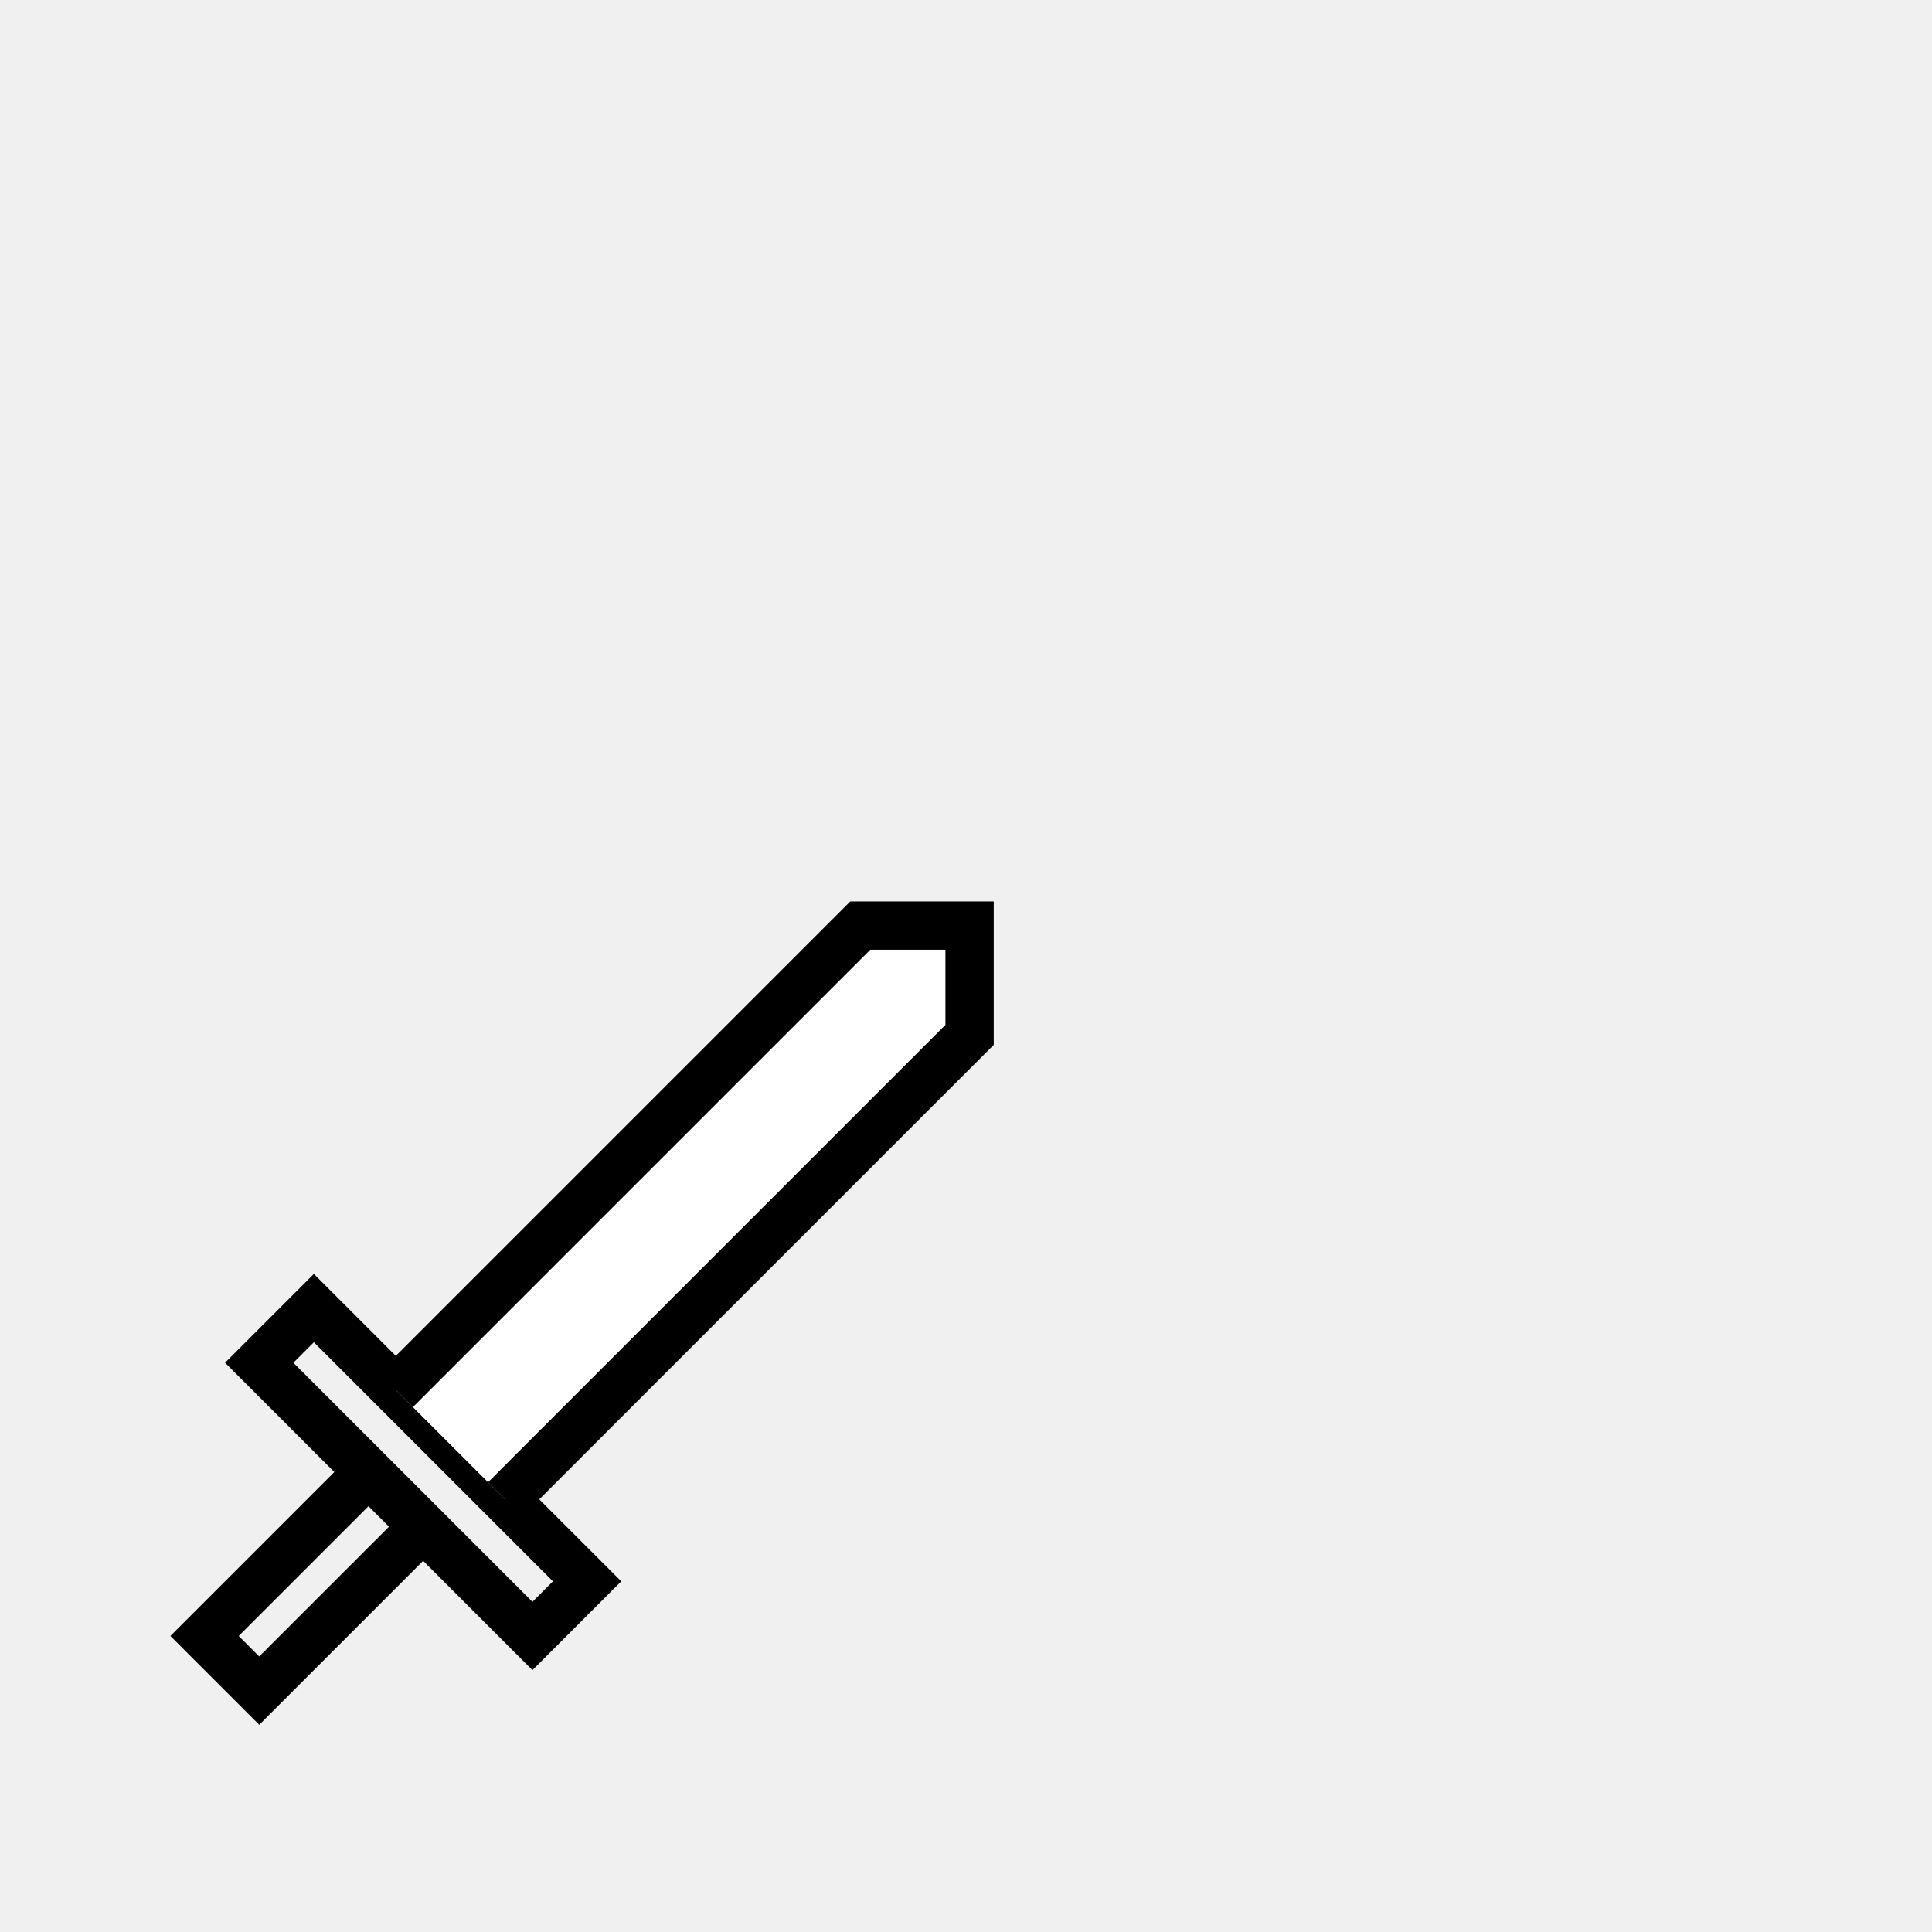
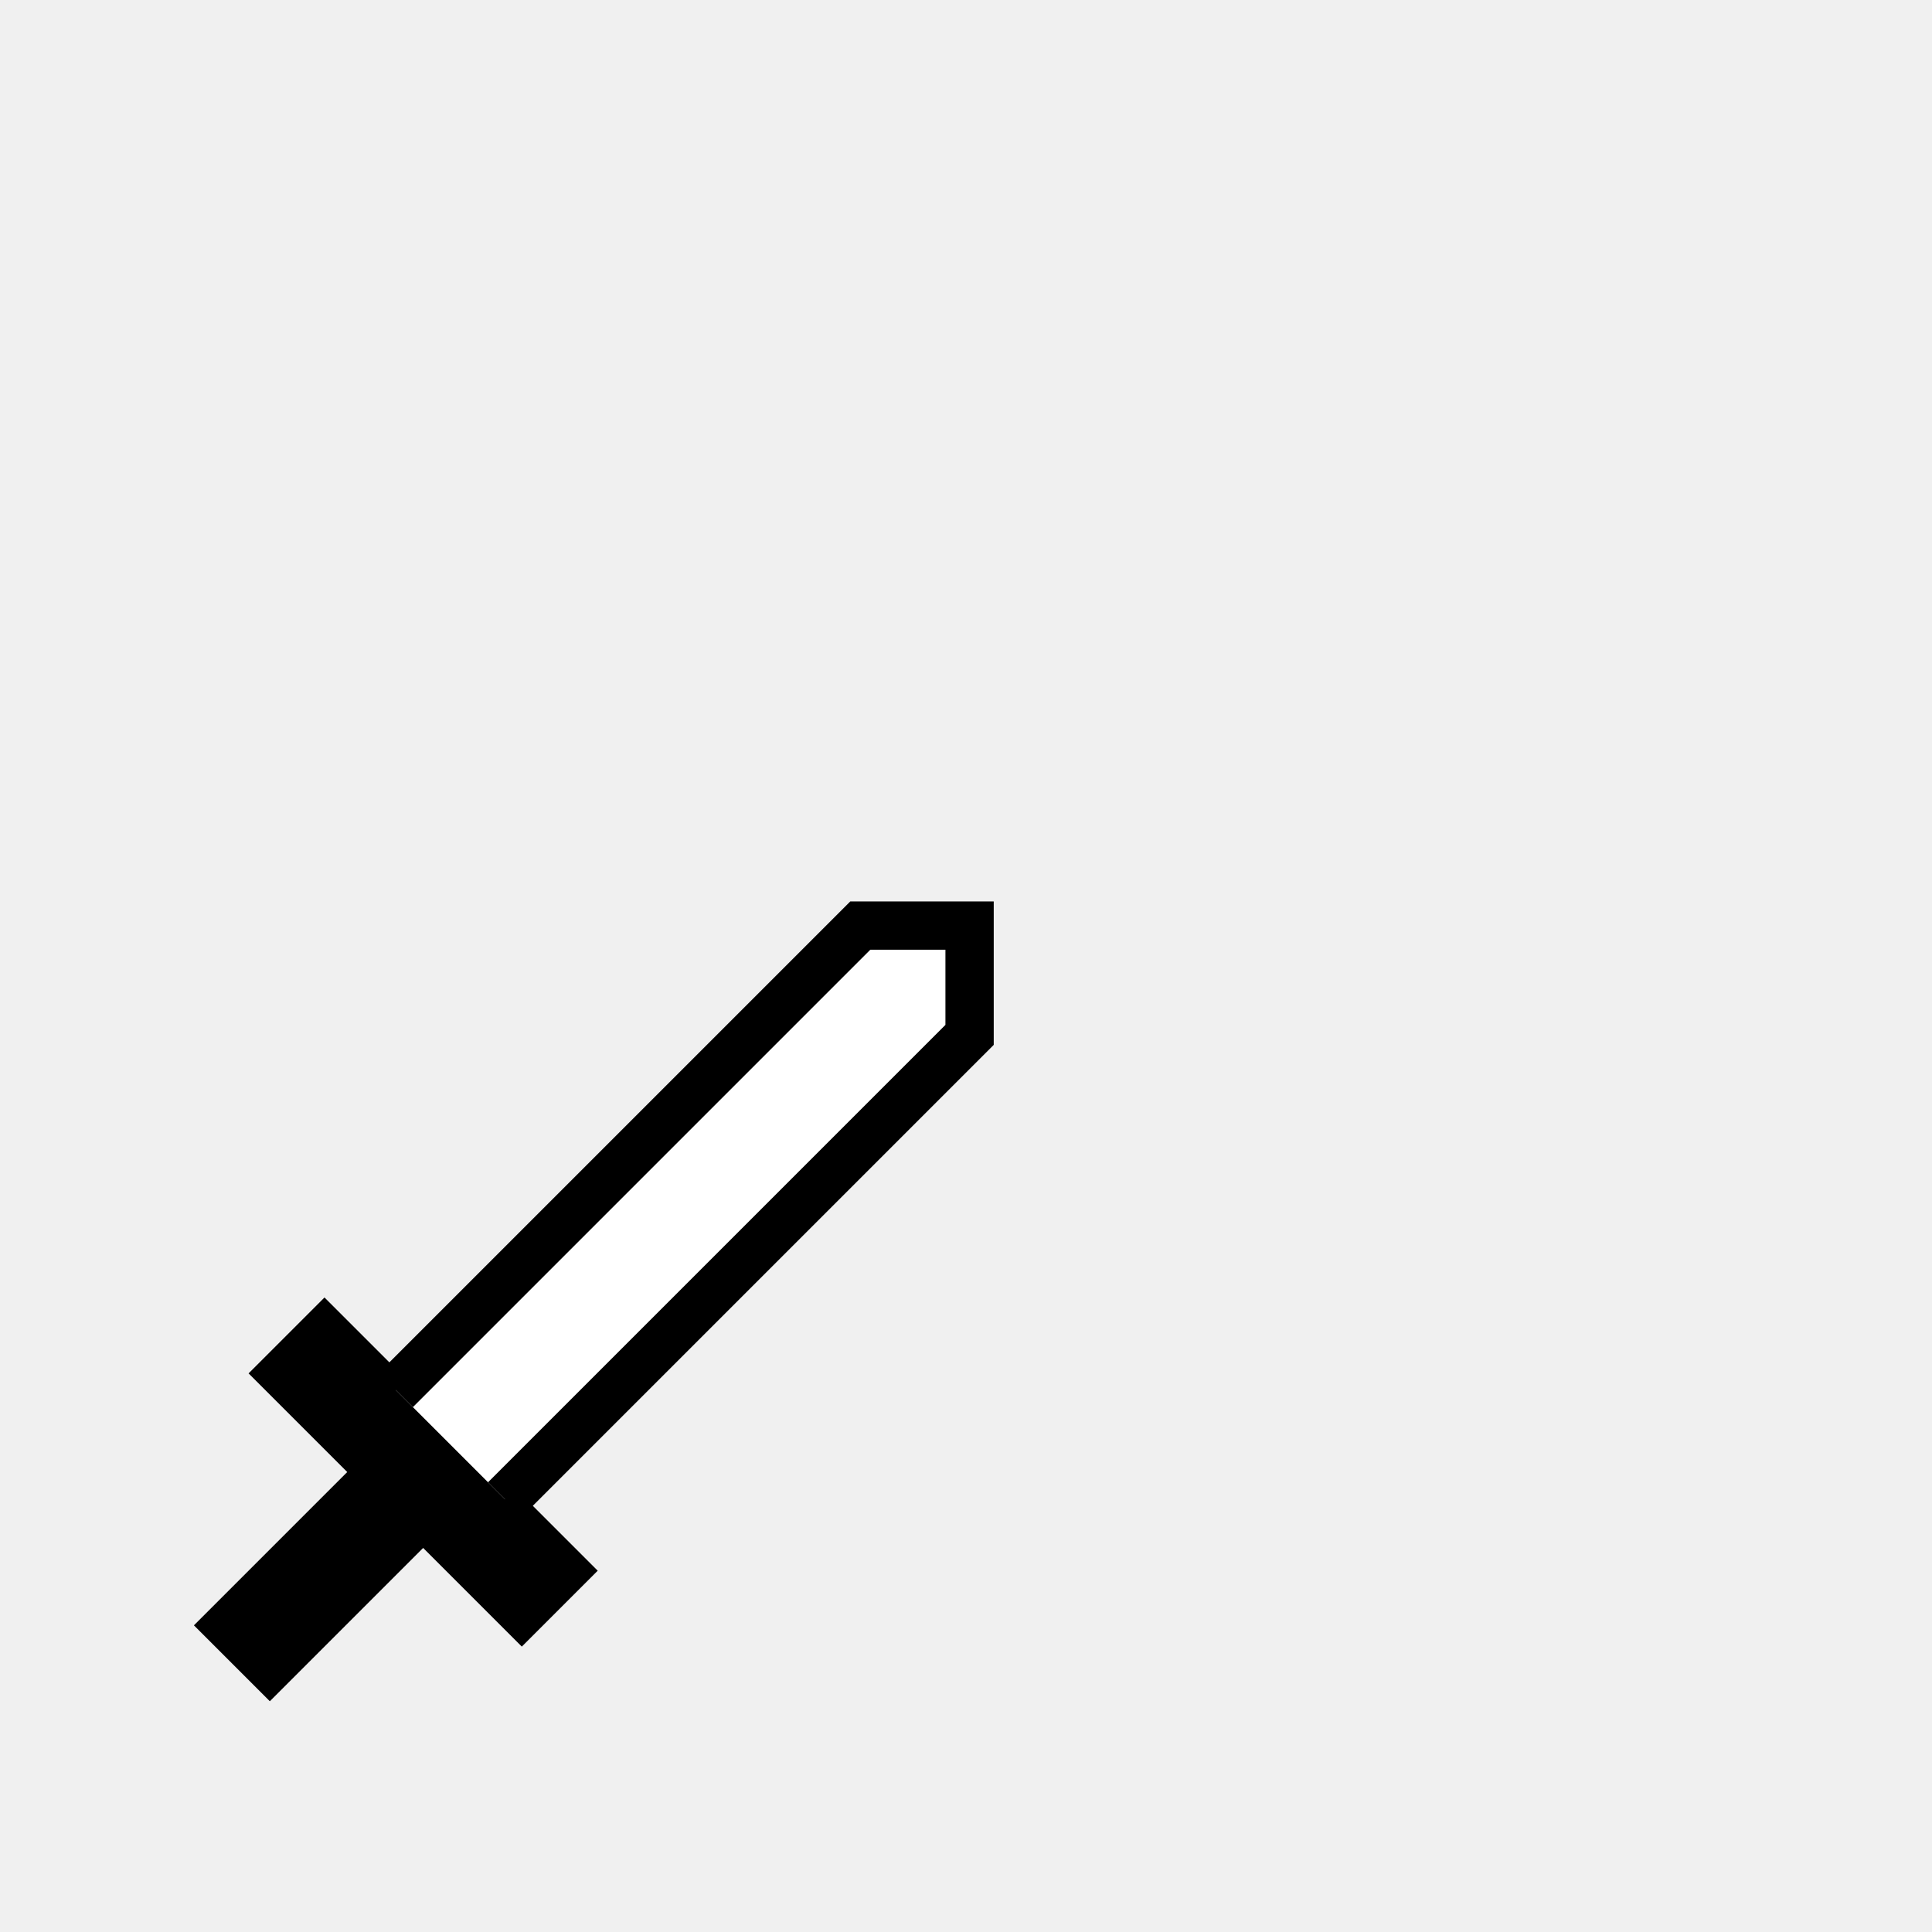
<svg xmlns="http://www.w3.org/2000/svg" width="100%" height="100%" viewBox="0 0 90 90" id="svg2" version="1.1" class="shortsword-left" data-z="1200" data-slots="left-weapon" data-tags="left-hand+weapon">
  <defs id="defs4" />
  <g id="layer1" class="body" transform="translate(0,-962.3597)" style="display:inline">
-     <path id="path3763-79" d="m 14.621,1023.296 -2.546,2.546 12.728,12.728 2.546,-2.546 z" style="fill:none;stroke:#000000;stroke-width:2.25;stroke-linecap:butt;stroke-linejoin:miter;stroke-miterlimit:4;stroke-opacity:1;stroke-dasharray:none" />
-     <path id="path3765-5" d="m 17.166,1030.933 -7.637,7.637 2.546,2.546 7.637,-7.637" style="fill:none;stroke:#000000;stroke-width:2.25;stroke-linecap:butt;stroke-linejoin:miter;stroke-miterlimit:4;stroke-opacity:1;stroke-dasharray:none" />
+     <path id="path3763-79" d="m 13.348,1024.569 12.728,12.728 z" style="fill:none;stroke:#000000;stroke-width:5;stroke-linecap:butt;stroke-linejoin:miter;stroke-miterlimit:4;stroke-dasharray:none;stroke-opacity:1" />
+     <path id="path3765-5" d="m 10.802,1039.842 7.637,-7.637 z" style="fill:none;stroke:#000000;stroke-width:5;stroke-linecap:butt;stroke-linejoin:miter;stroke-miterlimit:4;stroke-dasharray:none;stroke-opacity:1" />
    <path id="path3767-4" d="m 18.439,1027.114 21.637,-21.637 5.091,0 0,5.091 -21.637,21.637" style="fill:#ffffff;fill-opacity:1;stroke:#000000;stroke-width:2.25;stroke-linecap:butt;stroke-linejoin:miter;stroke-miterlimit:4;stroke-opacity:1;stroke-dasharray:none" />
  </g>
</svg>
